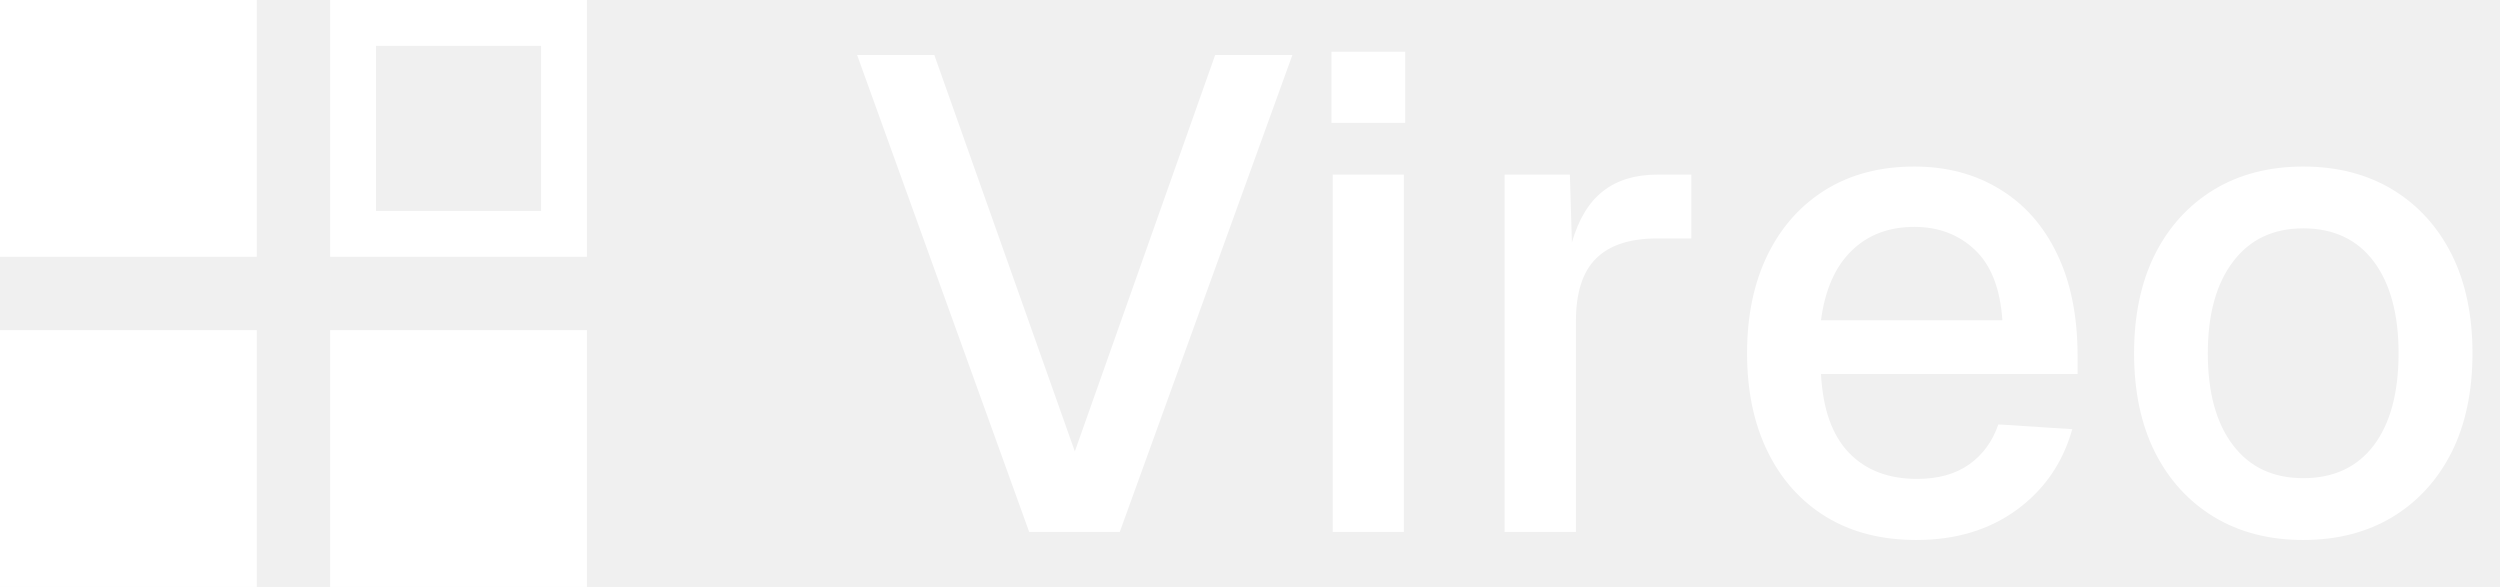
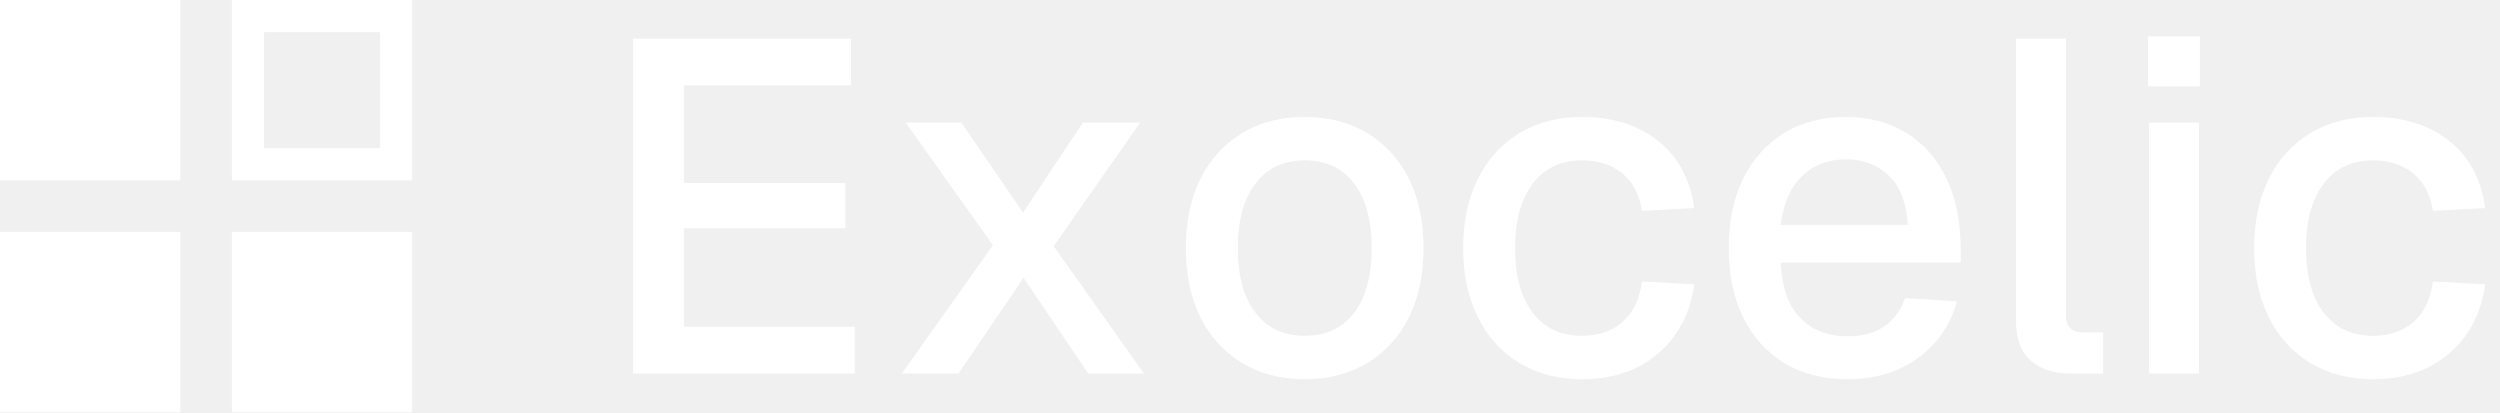
- <svg xmlns="http://www.w3.org/2000/svg" viewBox="0 0 136.3 32" width="136.3" height="32" role="img" aria-labelledby="t">
+ <svg xmlns="http://www.w3.org/2000/svg" viewBox="0 0 194.1 32" width="194.1" height="32" role="img" aria-labelledby="t">
  <rect x="0" y="0" width="14" height="14" fill="#FFFFFF" />
  <rect x="19.25" y="1.25" width="11.5" height="11.5" fill="none" stroke="#FFFFFF" stroke-width="2.5" />
  <rect x="0" y="18" width="14" height="14" fill="#FFFFFF" />
  <rect x="18" y="18" width="14" height="14" fill="#FFFFFF" />
-   <path fill="#FFFFFF" d="M56.11 29L46.73 3L50.94 3L58.6 24.61L66.25 3L70.46 3L61.05 29L56.11 29ZM72.66 29L72.66 9.52L76.54 9.52L76.54 29L72.66 29ZM72.59 6.7L72.59 2.82L76.61 2.82L76.61 6.7L72.59 6.7ZM82.03 29L82.03 9.52L85.59 9.52L85.7 13.22Q86.25 11.31 87.4 10.42Q88.55 9.52 90.35 9.52L92.21 9.52L92.21 13L90.35 13Q88.11 13 87.01 14.1Q85.92 15.19 85.92 17.5L85.92 29L82.03 29ZM104.48 29.44Q101.63 29.44 99.56 28.18Q97.49 26.91 96.37 24.62Q95.25 22.34 95.25 19.26Q95.25 16.18 96.37 13.89Q97.49 11.61 99.54 10.34Q101.59 9.08 104.37 9.08Q107.01 9.08 109.02 10.31Q111.04 11.53 112.15 13.84Q113.27 16.15 113.27 19.41L113.27 20.39L99.28 20.39Q99.43 23.25 100.8 24.68Q102.17 26.11 104.52 26.11Q106.24 26.11 107.36 25.32Q108.47 24.53 108.95 23.14L112.98 23.4Q112.21 26.14 109.96 27.79Q107.7 29.44 104.48 29.44ZM99.28 17.46L109.17 17.46Q108.99 14.86 107.67 13.62Q106.35 12.37 104.37 12.37Q102.28 12.37 100.95 13.67Q99.61 14.97 99.28 17.46ZM125.57 29.44Q122.79 29.44 120.7 28.18Q118.62 26.91 117.48 24.64Q116.35 22.37 116.35 19.26Q116.35 16.15 117.48 13.88Q118.62 11.61 120.7 10.34Q122.79 9.08 125.57 9.08Q128.36 9.08 130.45 10.34Q132.53 11.61 133.67 13.88Q134.8 16.15 134.8 19.26Q134.8 22.37 133.67 24.64Q132.53 26.91 130.45 28.18Q128.36 29.44 125.57 29.44ZM125.57 26.07Q128.06 26.07 129.42 24.28Q130.77 22.48 130.77 19.26Q130.77 16.07 129.42 14.26Q128.06 12.45 125.57 12.45Q123.12 12.45 121.75 14.26Q120.37 16.07 120.37 19.26Q120.37 22.48 121.75 24.28Q123.12 26.07 125.57 26.07Z" />
+   <path fill="#FFFFFF" d="M49.15 29L49.15 3L66.07 3L66.07 6.63L53.1 6.63L53.1 14.21L65.63 14.21L65.63 17.72L53.1 17.72L53.1 25.37L66.36 25.37L66.36 29L49.15 29ZM70.02 29L77.09 19.04L70.32 9.52L74.64 9.52L79.43 16.51L84.08 9.52L88.52 9.52L81.81 19.11L88.81 29L84.49 29L79.47 21.57L74.42 29L70.02 29ZM101.3 29.44Q98.51 29.44 96.43 28.18Q94.34 26.91 93.2 24.64Q92.07 22.37 92.07 19.26Q92.07 16.15 93.2 13.88Q94.34 11.61 96.43 10.34Q98.51 9.08 101.3 9.08Q104.08 9.08 106.17 10.34Q108.25 11.61 109.39 13.88Q110.52 16.15 110.52 19.26Q110.52 22.37 109.39 24.64Q108.25 26.91 106.17 28.18Q104.08 29.44 101.3 29.44ZM101.3 26.07Q103.79 26.07 105.14 24.28Q106.5 22.48 106.5 19.26Q106.5 16.07 105.14 14.26Q103.79 12.45 101.3 12.45Q98.84 12.45 97.47 14.26Q96.1 16.07 96.1 19.26Q96.1 22.48 97.47 24.28Q98.84 26.07 101.3 26.07ZM122.83 29.44Q120.05 29.44 117.96 28.18Q115.87 26.91 114.74 24.62Q113.6 22.34 113.6 19.26Q113.6 16.18 114.74 13.89Q115.87 11.61 117.96 10.34Q120.05 9.08 122.83 9.08Q126.38 9.08 128.72 10.93Q131.07 12.78 131.54 16.15L127.48 16.37Q127.19 14.46 125.94 13.45Q124.7 12.45 122.83 12.45Q120.37 12.45 119 14.26Q117.63 16.07 117.63 19.26Q117.63 22.48 119 24.28Q120.37 26.07 122.83 26.07Q124.7 26.07 125.94 25.03Q127.19 23.98 127.48 21.86L131.54 22.08Q131.07 25.45 128.74 27.44Q126.42 29.44 122.83 29.44ZM143.45 29.44Q140.59 29.44 138.52 28.18Q136.45 26.91 135.33 24.62Q134.22 22.34 134.22 19.26Q134.22 16.18 135.33 13.89Q136.45 11.61 138.5 10.34Q140.55 9.08 143.34 9.08Q145.97 9.08 147.99 10.31Q150 11.53 151.12 13.84Q152.23 16.15 152.23 19.41L152.23 20.39L138.25 20.39Q138.39 23.25 139.76 24.68Q141.14 26.11 143.48 26.11Q145.2 26.11 146.32 25.32Q147.44 24.53 147.91 23.14L151.94 23.4Q151.17 26.14 148.92 27.79Q146.67 29.44 143.45 29.44ZM138.25 17.46L148.13 17.46Q147.95 14.86 146.63 13.62Q145.31 12.37 143.34 12.37Q141.25 12.37 139.91 13.67Q138.57 14.97 138.25 17.46ZM160.77 29Q158.83 29 157.67 28.01Q156.52 27.02 156.52 24.86L156.52 3L160.4 3L160.4 24.5Q160.4 25.81 161.75 25.81L163.29 25.81L163.29 29L160.77 29ZM166.85 29L166.85 9.52L170.73 9.52L170.73 29L166.85 29ZM166.77 6.7L166.77 2.82L170.8 2.82L170.8 6.7L166.77 6.7ZM184.24 29.44Q181.46 29.44 179.37 28.18Q177.28 26.91 176.15 24.62Q175.01 22.34 175.01 19.26Q175.01 16.18 176.15 13.89Q177.28 11.61 179.37 10.34Q181.46 9.08 184.24 9.08Q187.79 9.08 190.14 10.93Q192.48 12.78 192.95 16.15L188.89 16.37Q188.6 14.46 187.35 13.45Q186.11 12.45 184.24 12.45Q181.79 12.45 180.41 14.26Q179.04 16.07 179.04 19.26Q179.04 22.48 180.41 24.28Q181.79 26.07 184.24 26.07Q186.11 26.07 187.35 25.03Q188.6 23.98 188.89 21.86L192.95 22.08Q192.48 25.45 190.15 27.44Q187.83 29.44 184.24 29.44Z" />
</svg>
